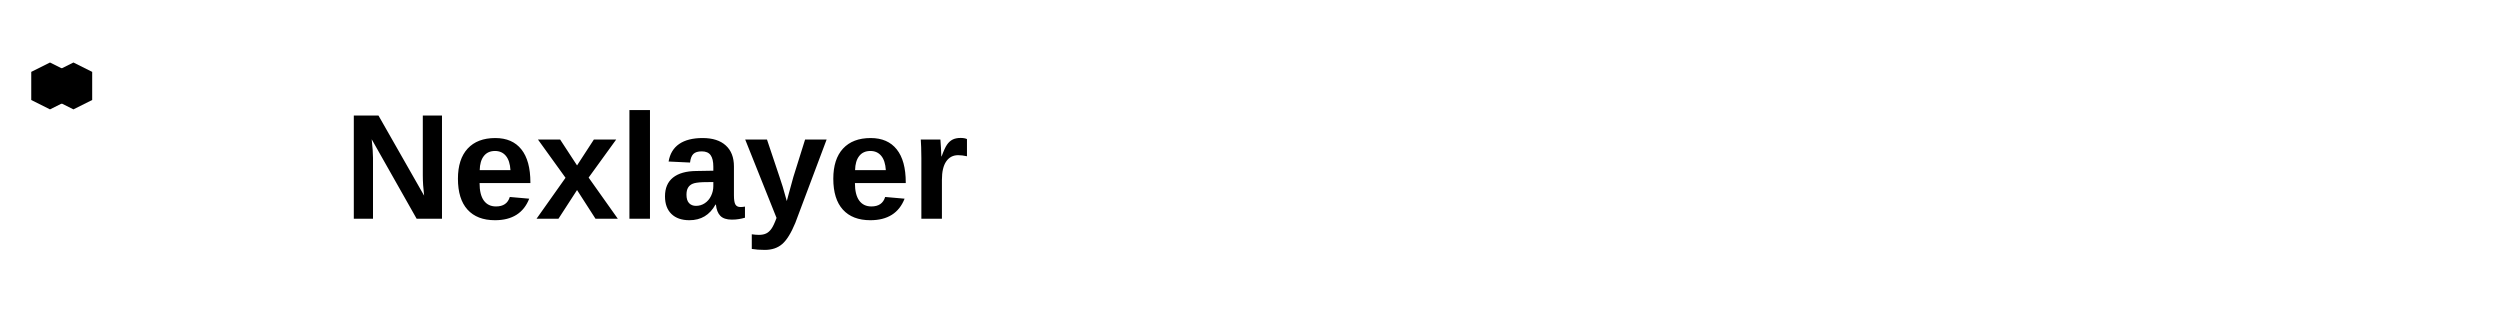
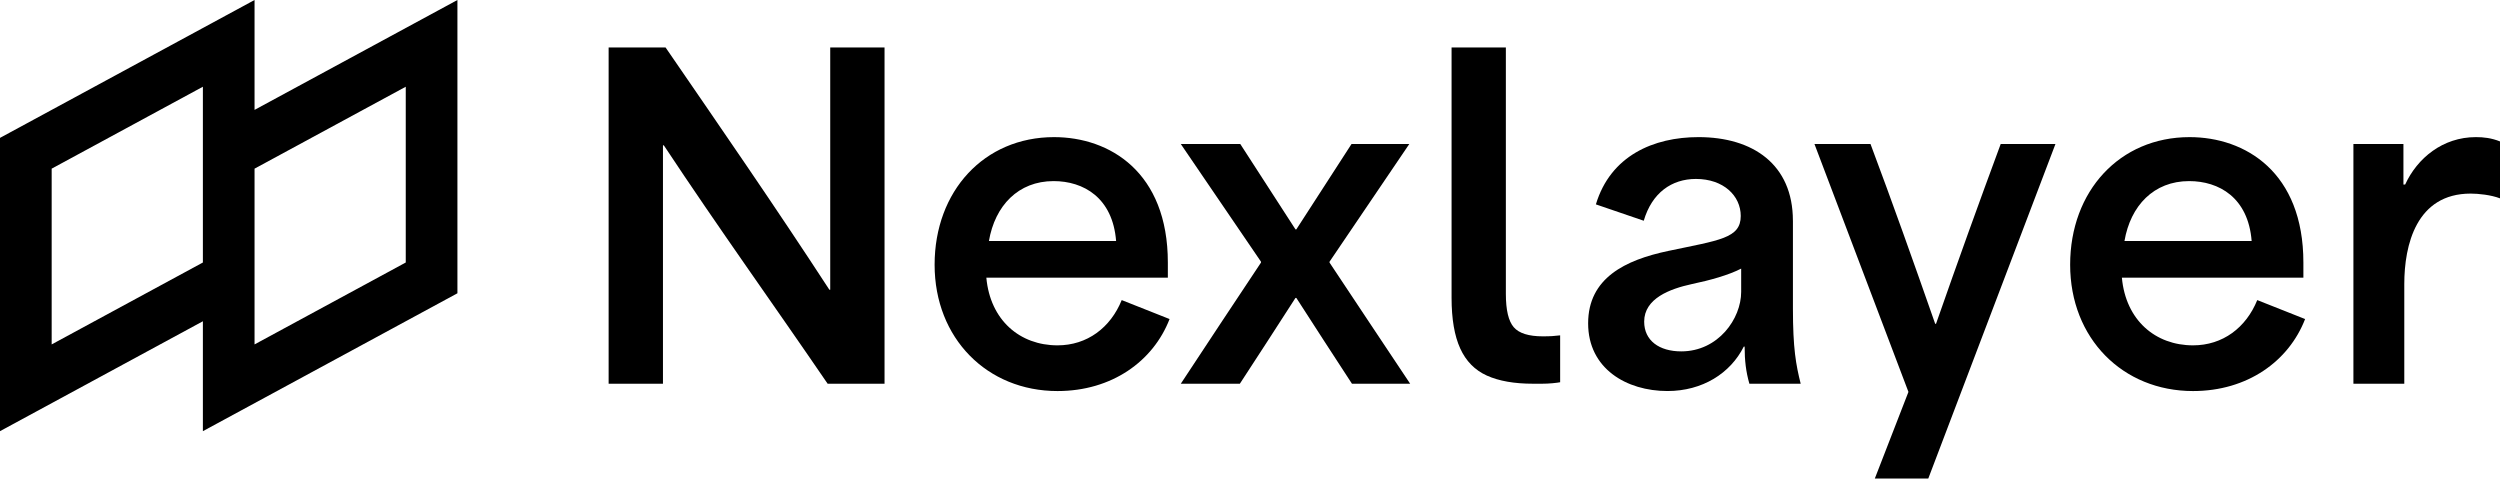
- <svg xmlns="http://www.w3.org/2000/svg" width="800" height="100" viewBox="0 0 800 100" version="1.1">
-   <g transform="translate(10, 20)">
-     <g transform="scale(0.15)">
-       <path d="M40,0 L0,20 L0,80 L40,100 L80,80 L80,20 L40,0 Z" fill="#000000" />
-       <path d="M90,0 L50,20 L50,80 L90,100 L130,80 L130,20 L90,0 Z" fill="#000000" />
+ <svg xmlns="http://www.w3.org/2000/svg" id="Layer_2" data-name="Layer 2" viewBox="0 0 2880 551.3">
+   <g id="Layer_1-2" data-name="Layer 1">
+     <g id="logo_design" data-name="logo design">
+       <path d="M293.24,126.6V0L0,158.84v337.86l233.72-126.61v126.62l293.23-158.86V0l-233.71,126.6ZM233.72,158.84v143.56l-174.2,94.37v-202.48l174.2-94.37v58.92ZM467.43,302.4l-174.19,94.37v-202.48l174.19-94.37v202.48Z" />
+       <g>
+         <path d="M956.43,333.77h-1c-63.07-96.85-125.65-187.24-188.72-279.12h-65.57v387.39h62.59V167.4h.98c63.09,95.37,126.66,183.76,188.73,274.66h65.55V54.66h-62.57v279.12Z" />
+         <path d="M1218.22,397.84c-43.21,0-77.48-28.81-81.95-77.97h209.09v-17.38c0-104.29-67.05-144.52-131.12-144.52-80.45,0-137.57,62.09-137.57,147s60.59,145.52,141.55,145.52c62.57,0,110.26-34.26,129.12-82.95l-55.12-21.84c-12.92,31.79-39.74,52.14-74,52.14ZM1213.74,208.63c34.26,0,68.04,18.86,72.02,69.03h-146.52c6.95-40.73,33.78-69.03,74.5-69.03Z" />
+         <path d="M1531.62,301.49l91.88-135.58h-66.55l-63.57,98.33h-1l-63.57-98.33h-68.53l92.38,135.58v1c-30.8,46.19-61.59,92.86-92.38,139.56h68.04c21.36-32.78,42.71-65.57,64.06-98.85h1c21.36,33.28,42.71,66.06,64.07,98.85h67.05c-31.29-46.7-62.08-93.38-92.88-139.56v-1Z" />
+         <path d="M2065.43,254.3c0-65.05-46.19-96.34-108.76-96.34-51.66,0-101.33,21.36-118.21,77.48l55.14,18.86c9.43-32.27,32.28-48.16,60.09-48.16,31.79,0,51.65,19.36,51.65,42.7,0,25.83-24.83,27.82-83.43,40.23-49.67,10.43-92.38,31.29-92.38,83.43s44.2,77.97,91.38,77.97c40.23,0,72.5-20.36,87.91-51.15h1c0,15.89,1.48,28.81,5.46,42.71h59.1c-5.46-21.86-8.93-40.73-8.93-86.42v-101.33ZM2005.83,336.25c0,30.8-26.33,68.54-69.04,68.54-25.32,0-42.7-12.41-42.7-34.26,0-26.81,29.79-37.75,54.62-43.21,21.36-4.47,42.71-10.43,57.12-17.88v26.81Z" />
+         <path d="M2230.31,373.01h-.98c-25.33-72.52-49.18-139.56-74.5-207.1h-64.57l108.26,285.57-38.74,99.82h61.59l146.5-385.39h-63.07c-24.83,67.05-49.17,134.58-74.5,207.1Z" />
+         <path d="M2526.36,397.84c-43.21,0-77.48-28.81-81.95-77.97h209.09v-17.38c0-104.29-67.05-144.52-131.12-144.52-80.45,0-137.57,62.09-137.57,147s60.59,145.52,141.55,145.52c62.57,0,110.26-34.26,129.12-82.95l-55.12-21.84c-12.92,31.79-39.74,52.14-74,52.14ZM2521.89,208.63c34.26,0,68.04,18.86,72.02,69.03h-146.52c6.95-40.73,33.78-69.03,74.5-69.03Z" />
+         <path d="M2852.19,157.96c-38.25,0-67.55,24.33-81.45,54.62h-1.99v-46.67h-57.62v276.14h58.61v-114.73c0-45.19,13.91-104.3,76.48-104.3,8.95,0,23.35,1.5,33.78,5.47v-65.57c-9.94-3.96-18.88-4.96-27.81-4.96Z" />
+         <path d="M1777.39,387.47c-16.3,0-27.49-3.5-33.54-10.52-6.07-7.01-9.1-19.8-9.1-38.37V54.66h-62.54v288.47c0,24.26,3.31,43.69,9.95,58.27,6.63,14.59,16.86,25.01,30.7,31.27,13.83,6.25,31.55,9.38,53.16,9.38h10.52c3.98,0,7.96-.2,11.94-.57,3.98-.38,6.91-.76,8.81-1.14v-54.01c-3.04.38-6.07.67-9.1.85-3.04.2-6.64.28-10.8.28Z" />
+       </g>
    </g>
-     <text x="100" y="50" font-family="Arial, sans-serif" font-size="48" font-weight="bold" fill="#000000">Nexlayer</text>
  </g>
</svg>
